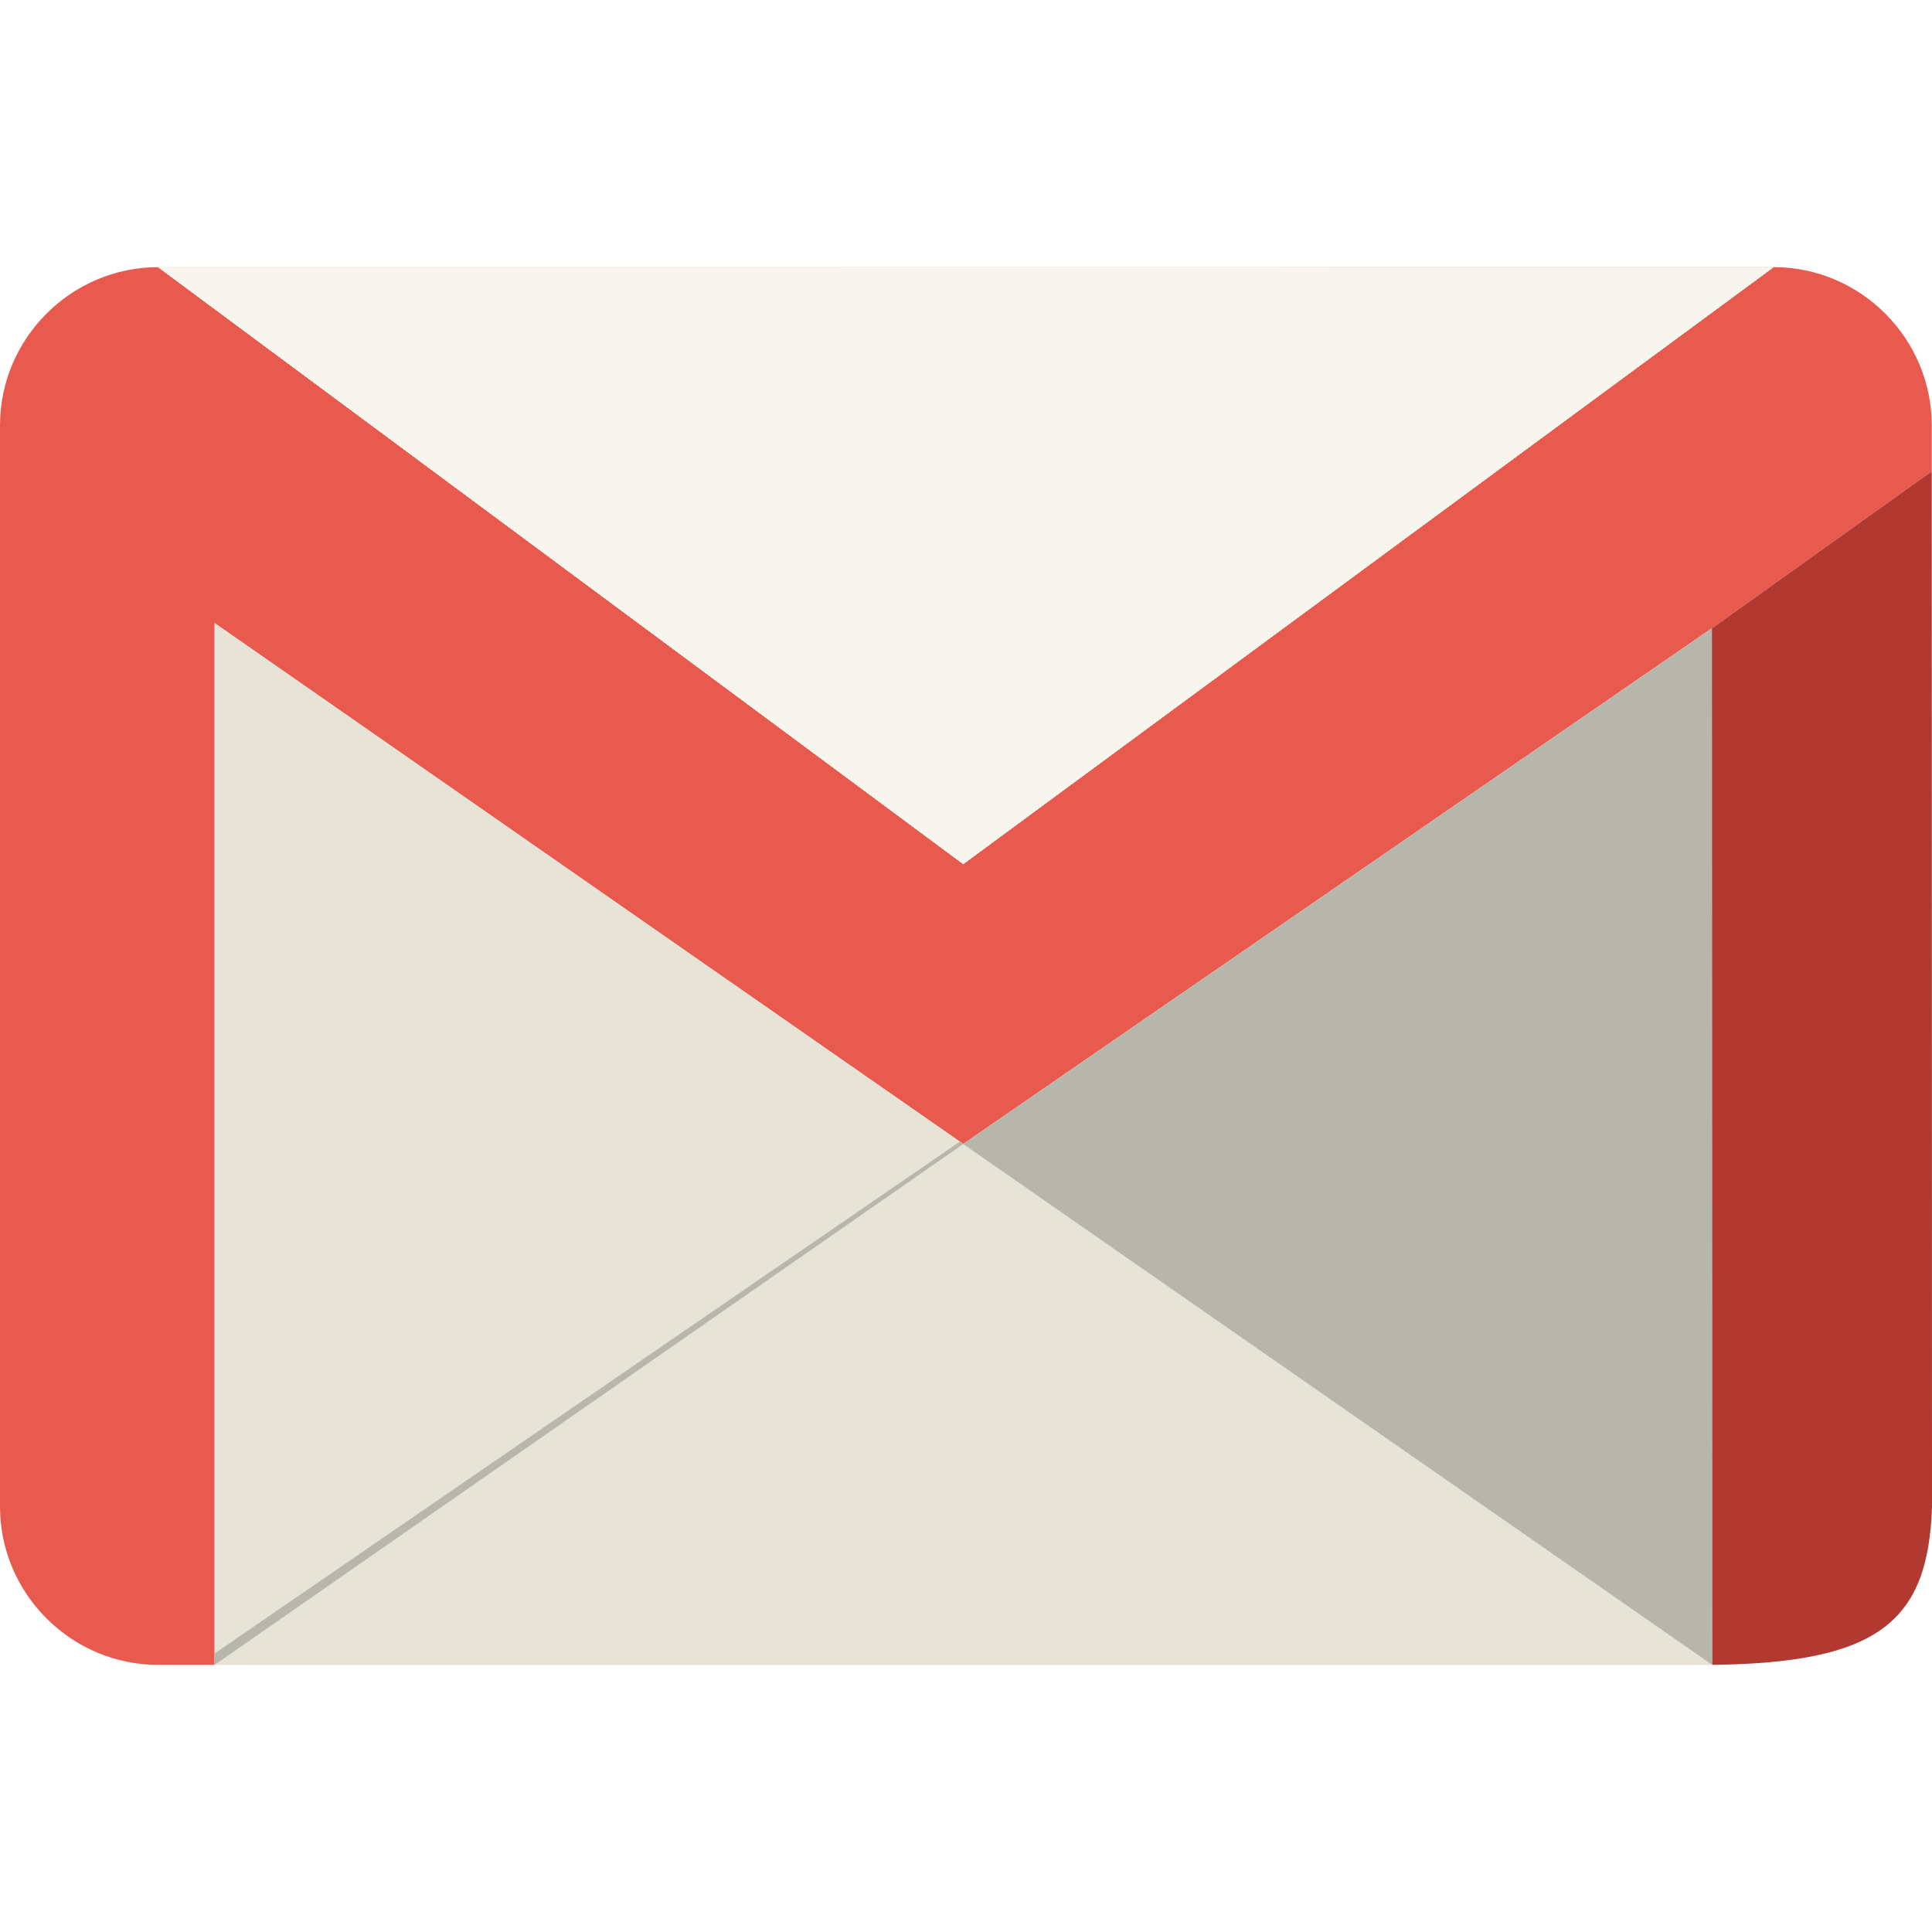
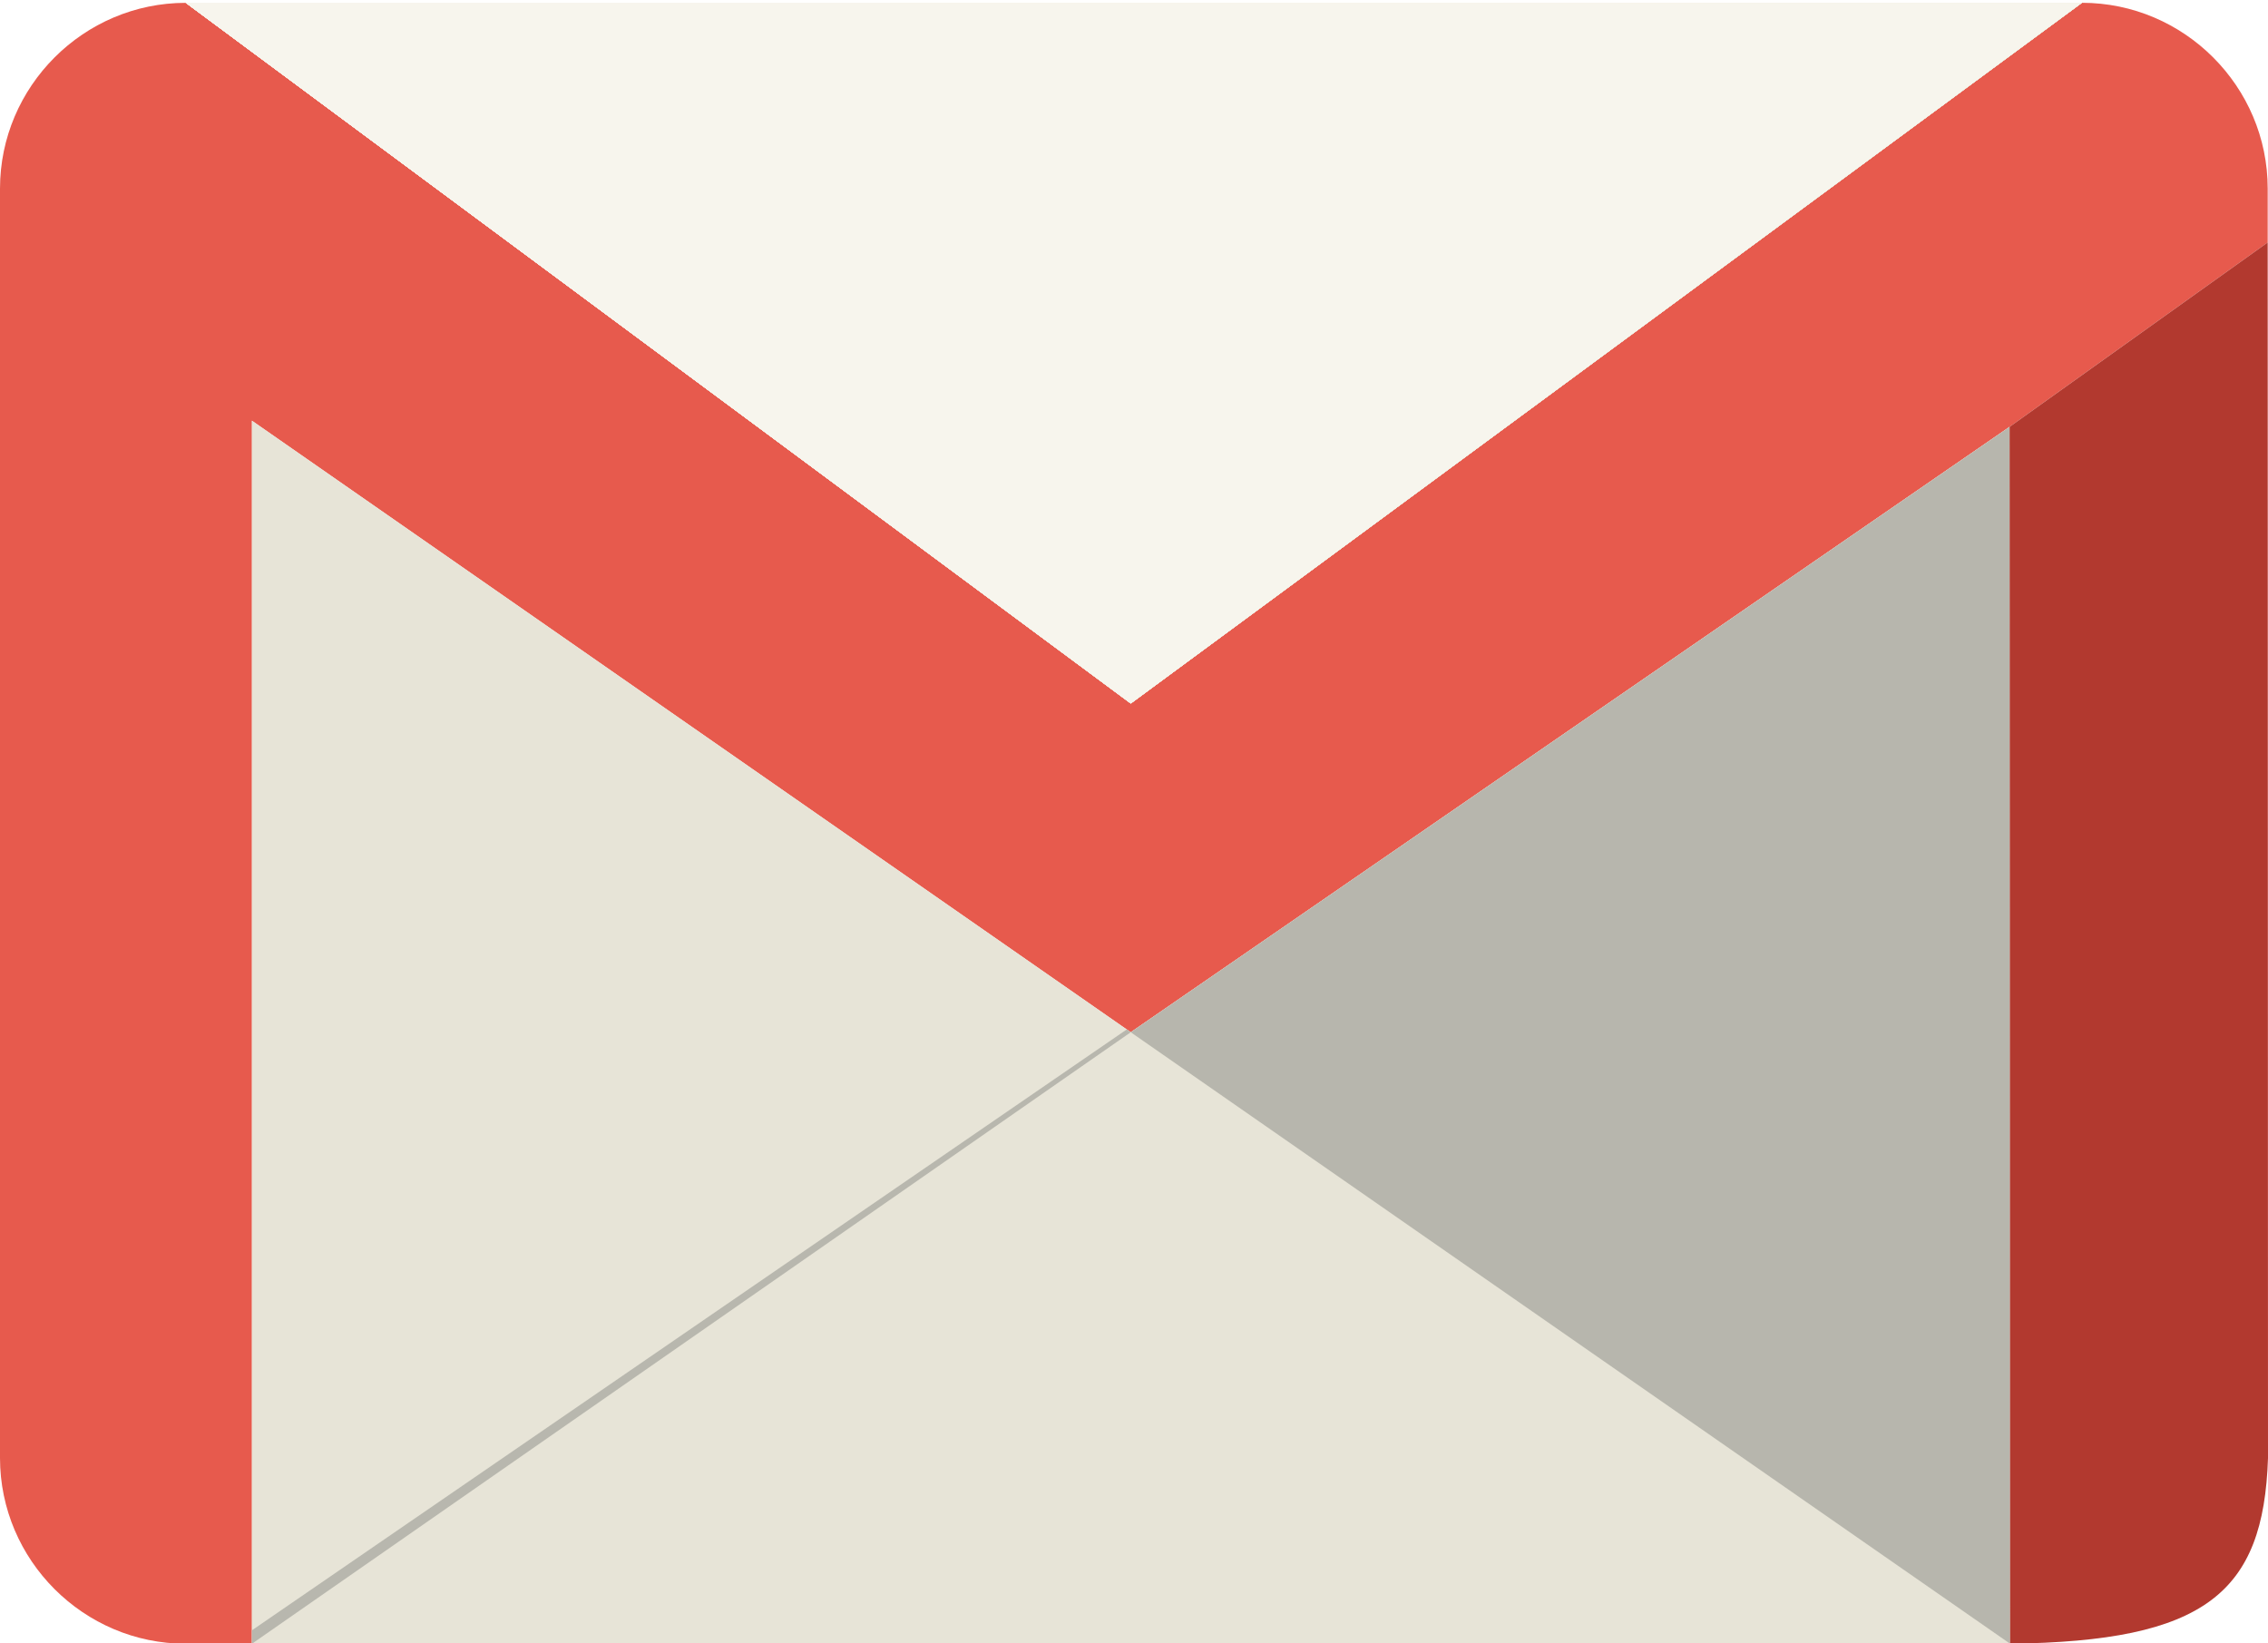
- <svg xmlns="http://www.w3.org/2000/svg" width="800px" height="800px" viewBox="7.086 -169.483 1277.149 1277.149" shape-rendering="geometricPrecision" text-rendering="geometricPrecision" image-rendering="optimizeQuality">
-   <path fill="none" d="M1138.734 931.095h.283M1139.017 931.095h-.283" />
-   <path d="M1179.439 7.087c57.543 0 104.627 47.083 104.627 104.626v30.331l-145.36 103.833-494.873 340.894L148.96 242.419v688.676h-37.247c-57.543 0-104.627-47.082-104.627-104.625V111.742C7.086 54.198 54.17 7.115 111.713 7.115l532.12 394.525L1179.41 7.115l.029-.028z" fill="#e75a4d" />
-   <linearGradient id="a" gradientUnits="userSpaceOnUse" x1="1959.712" y1="737.107" x2="26066.213" y2="737.107" gradientTransform="matrix(.0283 0 0 -.0283 248.36 225.244)">
-     <stop offset="0" stop-color="#f8f6ef" />
-     <stop offset="1" stop-color="#e7e4d6" />
-   </linearGradient>
-   <path fill="url(#a)" d="M111.713 7.087l532.12 394.525L1179.439 7.087z" />
-   <path fill="#e7e4d7" d="M148.96 242.419v688.676h989.774V245.877L643.833 586.771z" />
-   <path fill="#b8b7ae" d="M148.96 931.095l494.873-344.324-2.24-1.586L148.96 923.527z" />
-   <path fill="#b7b6ad" d="M1138.734 245.877l.283 685.218-495.184-344.324z" />
-   <path d="M1284.066 142.044l.17 684.51c-2.494 76.082-35.461 103.238-145.219 104.514l-.283-685.219 145.36-103.833-.028.028z" fill="#b2392f" />
-   <linearGradient id="b" gradientUnits="userSpaceOnUse" x1="1959.712" y1="737.107" x2="26066.213" y2="737.107" gradientTransform="matrix(.0283 0 0 -.0283 248.36 225.244)">
-     <stop offset="0" stop-color="#f8f6ef" />
-     <stop offset="1" stop-color="#e7e4d6" />
-   </linearGradient>
-   <path fill="url(#b)" d="M111.713 7.087l532.12 394.525L1179.439 7.087z" />
-   <linearGradient id="c" gradientUnits="userSpaceOnUse" x1="1959.712" y1="737.107" x2="26066.213" y2="737.107" gradientTransform="matrix(.0283 0 0 -.0283 248.36 225.244)">
-     <stop offset="0" stop-color="#f8f6ef" />
-     <stop offset="1" stop-color="#e7e4d6" />
-   </linearGradient>
-   <path fill="url(#c)" d="M111.713 7.087l532.12 394.525L1179.439 7.087z" />
-   <linearGradient id="d" gradientUnits="userSpaceOnUse" x1="1959.712" y1="737.107" x2="26066.213" y2="737.107" gradientTransform="matrix(.0283 0 0 -.0283 248.36 225.244)">
-     <stop offset="0" stop-color="#f8f6ef" />
-     <stop offset="1" stop-color="#e7e4d6" />
-   </linearGradient>
-   <path fill="url(#d)" d="M111.713 7.087l532.12 394.525L1179.439 7.087z" />
-   <linearGradient id="e" gradientUnits="userSpaceOnUse" x1="1959.712" y1="737.107" x2="26066.213" y2="737.107" gradientTransform="matrix(.0283 0 0 -.0283 248.36 225.244)">
-     <stop offset="0" stop-color="#f8f6ef" />
-     <stop offset="1" stop-color="#e7e4d6" />
-   </linearGradient>
-   <path fill="url(#e)" d="M111.713 7.087l532.12 394.525L1179.439 7.087z" />
-   <linearGradient id="f" gradientUnits="userSpaceOnUse" x1="1959.712" y1="737.107" x2="26066.213" y2="737.107" gradientTransform="matrix(.0283 0 0 -.0283 248.36 225.244)">
-     <stop offset="0" stop-color="#f8f6ef" />
-     <stop offset="1" stop-color="#e7e4d6" />
-   </linearGradient>
-   <path fill="url(#f)" d="M111.713 7.087l532.12 394.525L1179.439 7.087z" />
-   <linearGradient id="g" gradientUnits="userSpaceOnUse" x1="1959.712" y1="737.107" x2="26066.213" y2="737.107" gradientTransform="matrix(.0283 0 0 -.0283 248.36 225.244)">
-     <stop offset="0" stop-color="#f8f6ef" />
-     <stop offset="1" stop-color="#e7e4d6" />
-   </linearGradient>
-   <path fill="url(#g)" d="M111.713 7.087l532.12 394.525L1179.439 7.087z" />
-   <linearGradient id="h" gradientUnits="userSpaceOnUse" x1="1959.712" y1="737.107" x2="26066.213" y2="737.107" gradientTransform="matrix(.0283 0 0 -.0283 248.36 225.244)">
-     <stop offset="0" stop-color="#f8f6ef" />
-     <stop offset="1" stop-color="#e7e4d6" />
-   </linearGradient>
-   <path fill="url(#h)" d="M111.713 7.087l532.12 394.525L1179.439 7.087z" />
-   <path fill="#f7f5ed" d="M111.713 7.087l532.12 394.525L1179.439 7.087z" />
+ <svg xmlns="http://www.w3.org/2000/svg" id="eOL2w6T5Hvn1" viewBox="7.086 -169.483 1277.149 925" shape-rendering="geometricPrecision" text-rendering="geometricPrecision">
+   <defs>
+     <linearGradient id="eOL2w6T5Hvn4-fill" x1="303.82" y1="204.384" x2="986.034" y2="204.384" spreadMethod="pad" gradientUnits="userSpaceOnUse" gradientTransform="translate(0 0)">
+       <stop id="eOL2w6T5Hvn4-fill-0" offset="0%" stop-color="#f8f6ef" />
+       <stop id="eOL2w6T5Hvn4-fill-1" offset="100%" stop-color="#e7e4d6" />
+     </linearGradient>
+     <linearGradient id="eOL2w6T5Hvn9-fill" x1="303.82" y1="204.384" x2="986.034" y2="204.384" spreadMethod="pad" gradientUnits="userSpaceOnUse" gradientTransform="translate(0 0)">
+       <stop id="eOL2w6T5Hvn9-fill-0" offset="0%" stop-color="#f8f6ef" />
+       <stop id="eOL2w6T5Hvn9-fill-1" offset="100%" stop-color="#e7e4d6" />
+     </linearGradient>
+     <linearGradient id="eOL2w6T5Hvn10-fill" x1="303.82" y1="204.384" x2="986.034" y2="204.384" spreadMethod="pad" gradientUnits="userSpaceOnUse" gradientTransform="translate(0 0)">
+       <stop id="eOL2w6T5Hvn10-fill-0" offset="0%" stop-color="#f8f6ef" />
+       <stop id="eOL2w6T5Hvn10-fill-1" offset="100%" stop-color="#e7e4d6" />
+     </linearGradient>
+     <linearGradient id="eOL2w6T5Hvn11-fill" x1="303.82" y1="204.384" x2="986.034" y2="204.384" spreadMethod="pad" gradientUnits="userSpaceOnUse" gradientTransform="translate(0 0)">
+       <stop id="eOL2w6T5Hvn11-fill-0" offset="0%" stop-color="#f8f6ef" />
+       <stop id="eOL2w6T5Hvn11-fill-1" offset="100%" stop-color="#e7e4d6" />
+     </linearGradient>
+     <linearGradient id="eOL2w6T5Hvn12-fill" x1="303.82" y1="204.384" x2="986.034" y2="204.384" spreadMethod="pad" gradientUnits="userSpaceOnUse" gradientTransform="translate(0 0)">
+       <stop id="eOL2w6T5Hvn12-fill-0" offset="0%" stop-color="#f8f6ef" />
+       <stop id="eOL2w6T5Hvn12-fill-1" offset="100%" stop-color="#e7e4d6" />
+     </linearGradient>
+     <linearGradient id="eOL2w6T5Hvn13-fill" x1="303.82" y1="204.384" x2="986.034" y2="204.384" spreadMethod="pad" gradientUnits="userSpaceOnUse" gradientTransform="translate(0 0)">
+       <stop id="eOL2w6T5Hvn13-fill-0" offset="0%" stop-color="#f8f6ef" />
+       <stop id="eOL2w6T5Hvn13-fill-1" offset="100%" stop-color="#e7e4d6" />
+     </linearGradient>
+     <linearGradient id="eOL2w6T5Hvn14-fill" x1="303.82" y1="204.384" x2="986.034" y2="204.384" spreadMethod="pad" gradientUnits="userSpaceOnUse" gradientTransform="translate(0 0)">
+       <stop id="eOL2w6T5Hvn14-fill-0" offset="0%" stop-color="#f8f6ef" />
+       <stop id="eOL2w6T5Hvn14-fill-1" offset="100%" stop-color="#e7e4d6" />
+     </linearGradient>
+     <linearGradient id="eOL2w6T5Hvn15-fill" x1="303.82" y1="204.384" x2="986.034" y2="204.384" spreadMethod="pad" gradientUnits="userSpaceOnUse" gradientTransform="translate(0 0)">
+       <stop id="eOL2w6T5Hvn15-fill-0" offset="0%" stop-color="#f8f6ef" />
+       <stop id="eOL2w6T5Hvn15-fill-1" offset="100%" stop-color="#e7e4d6" />
+     </linearGradient>
+   </defs>
+   <path d="M1138.734,931.095h.283m0,0h-.283" transform="translate(0-175)" fill="none" />
+   <path d="M1179.439,7.087c57.543,0,104.627,47.083,104.627,104.626v30.331l-145.36,103.833L643.833,586.771L148.96,242.419v688.676h-37.247C54.17,931.095,7.086,884.013,7.086,826.47v-714.728C7.086,54.198,54.17,7.115,111.713,7.115L643.833,401.64L1179.41,7.115l.029-.028Z" transform="translate(0-175)" fill="#e75a4d" />
+   <path d="M111.713,7.087l532.12,394.525L1179.439,7.087h-1067.726Z" transform="translate(0-175)" fill="url(#eOL2w6T5Hvn4-fill)" />
+   <path d="M148.96,242.419v688.676h989.774v-685.218L643.833,586.771L148.96,242.419Z" transform="translate(0-175)" fill="#e7e4d7" />
+   <path d="M148.96,931.095L643.833,586.771l-2.24-1.586L148.96,923.527v7.568Z" transform="translate(0-175)" fill="#b8b7ae" />
+   <path d="M1138.734,245.877l.283,685.218L643.833,586.771l494.901-340.894Z" transform="translate(0-175)" fill="#b7b6ad" />
+   <path d="M1284.066,142.044l.17,684.51c-2.494,76.082-35.461,103.238-145.219,104.514l-.283-685.219l145.36-103.833-.028.028Z" transform="translate(0-175)" fill="#b2392f" />
+   <path d="M111.713,7.087l532.12,394.525L1179.439,7.087h-1067.726Z" transform="translate(0-175)" fill="url(#eOL2w6T5Hvn9-fill)" />
+   <path d="M111.713,7.087l532.12,394.525L1179.439,7.087h-1067.726Z" transform="translate(0-175)" fill="url(#eOL2w6T5Hvn10-fill)" />
+   <path d="M111.713,7.087l532.12,394.525L1179.439,7.087h-1067.726Z" transform="translate(0-175)" fill="url(#eOL2w6T5Hvn11-fill)" />
+   <path d="M111.713,7.087l532.12,394.525L1179.439,7.087h-1067.726Z" transform="translate(0-175)" fill="url(#eOL2w6T5Hvn12-fill)" />
+   <path d="M111.713,7.087l532.12,394.525L1179.439,7.087h-1067.726Z" transform="translate(0-175)" fill="url(#eOL2w6T5Hvn13-fill)" />
+   <path d="M111.713,7.087l532.12,394.525L1179.439,7.087h-1067.726Z" transform="translate(0-175)" fill="url(#eOL2w6T5Hvn14-fill)" />
+   <path d="M111.713,7.087l532.12,394.525L1179.439,7.087h-1067.726Z" transform="translate(0-175)" fill="url(#eOL2w6T5Hvn15-fill)" />
+   <path d="M111.713,7.087l532.12,394.525L1179.439,7.087h-1067.726Z" transform="translate(0-175)" fill="#f7f5ed" />
</svg>
